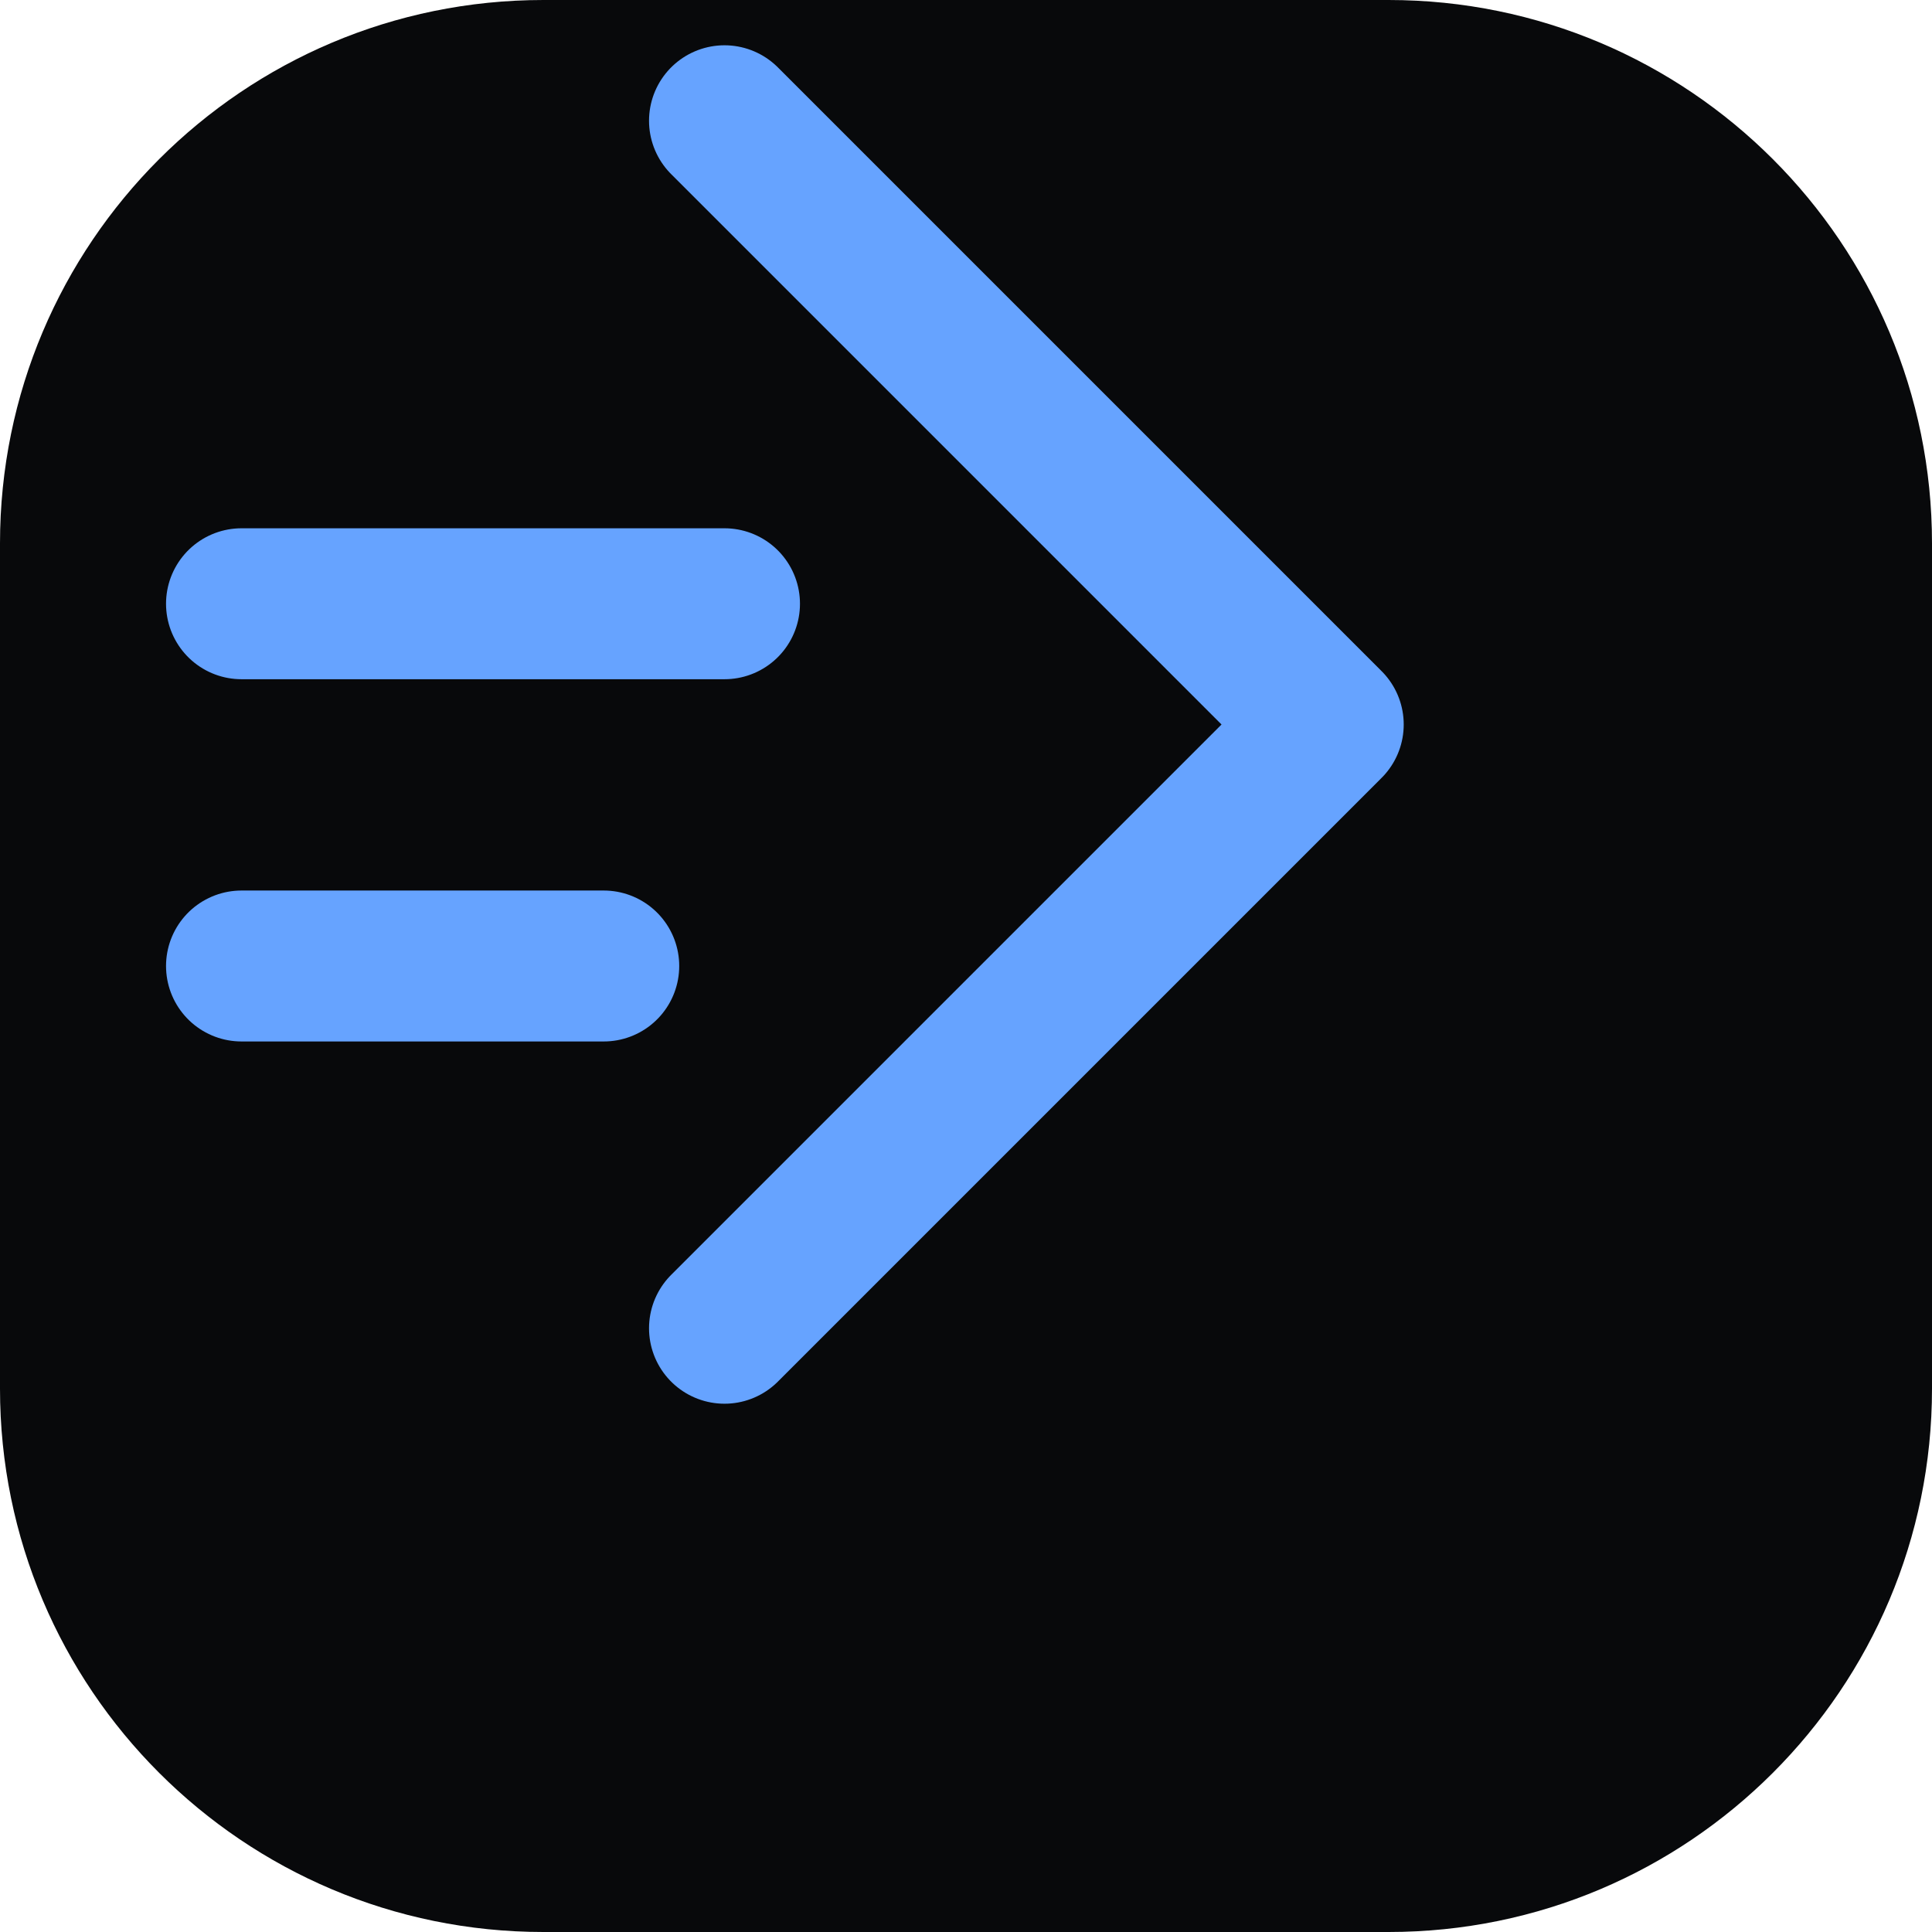
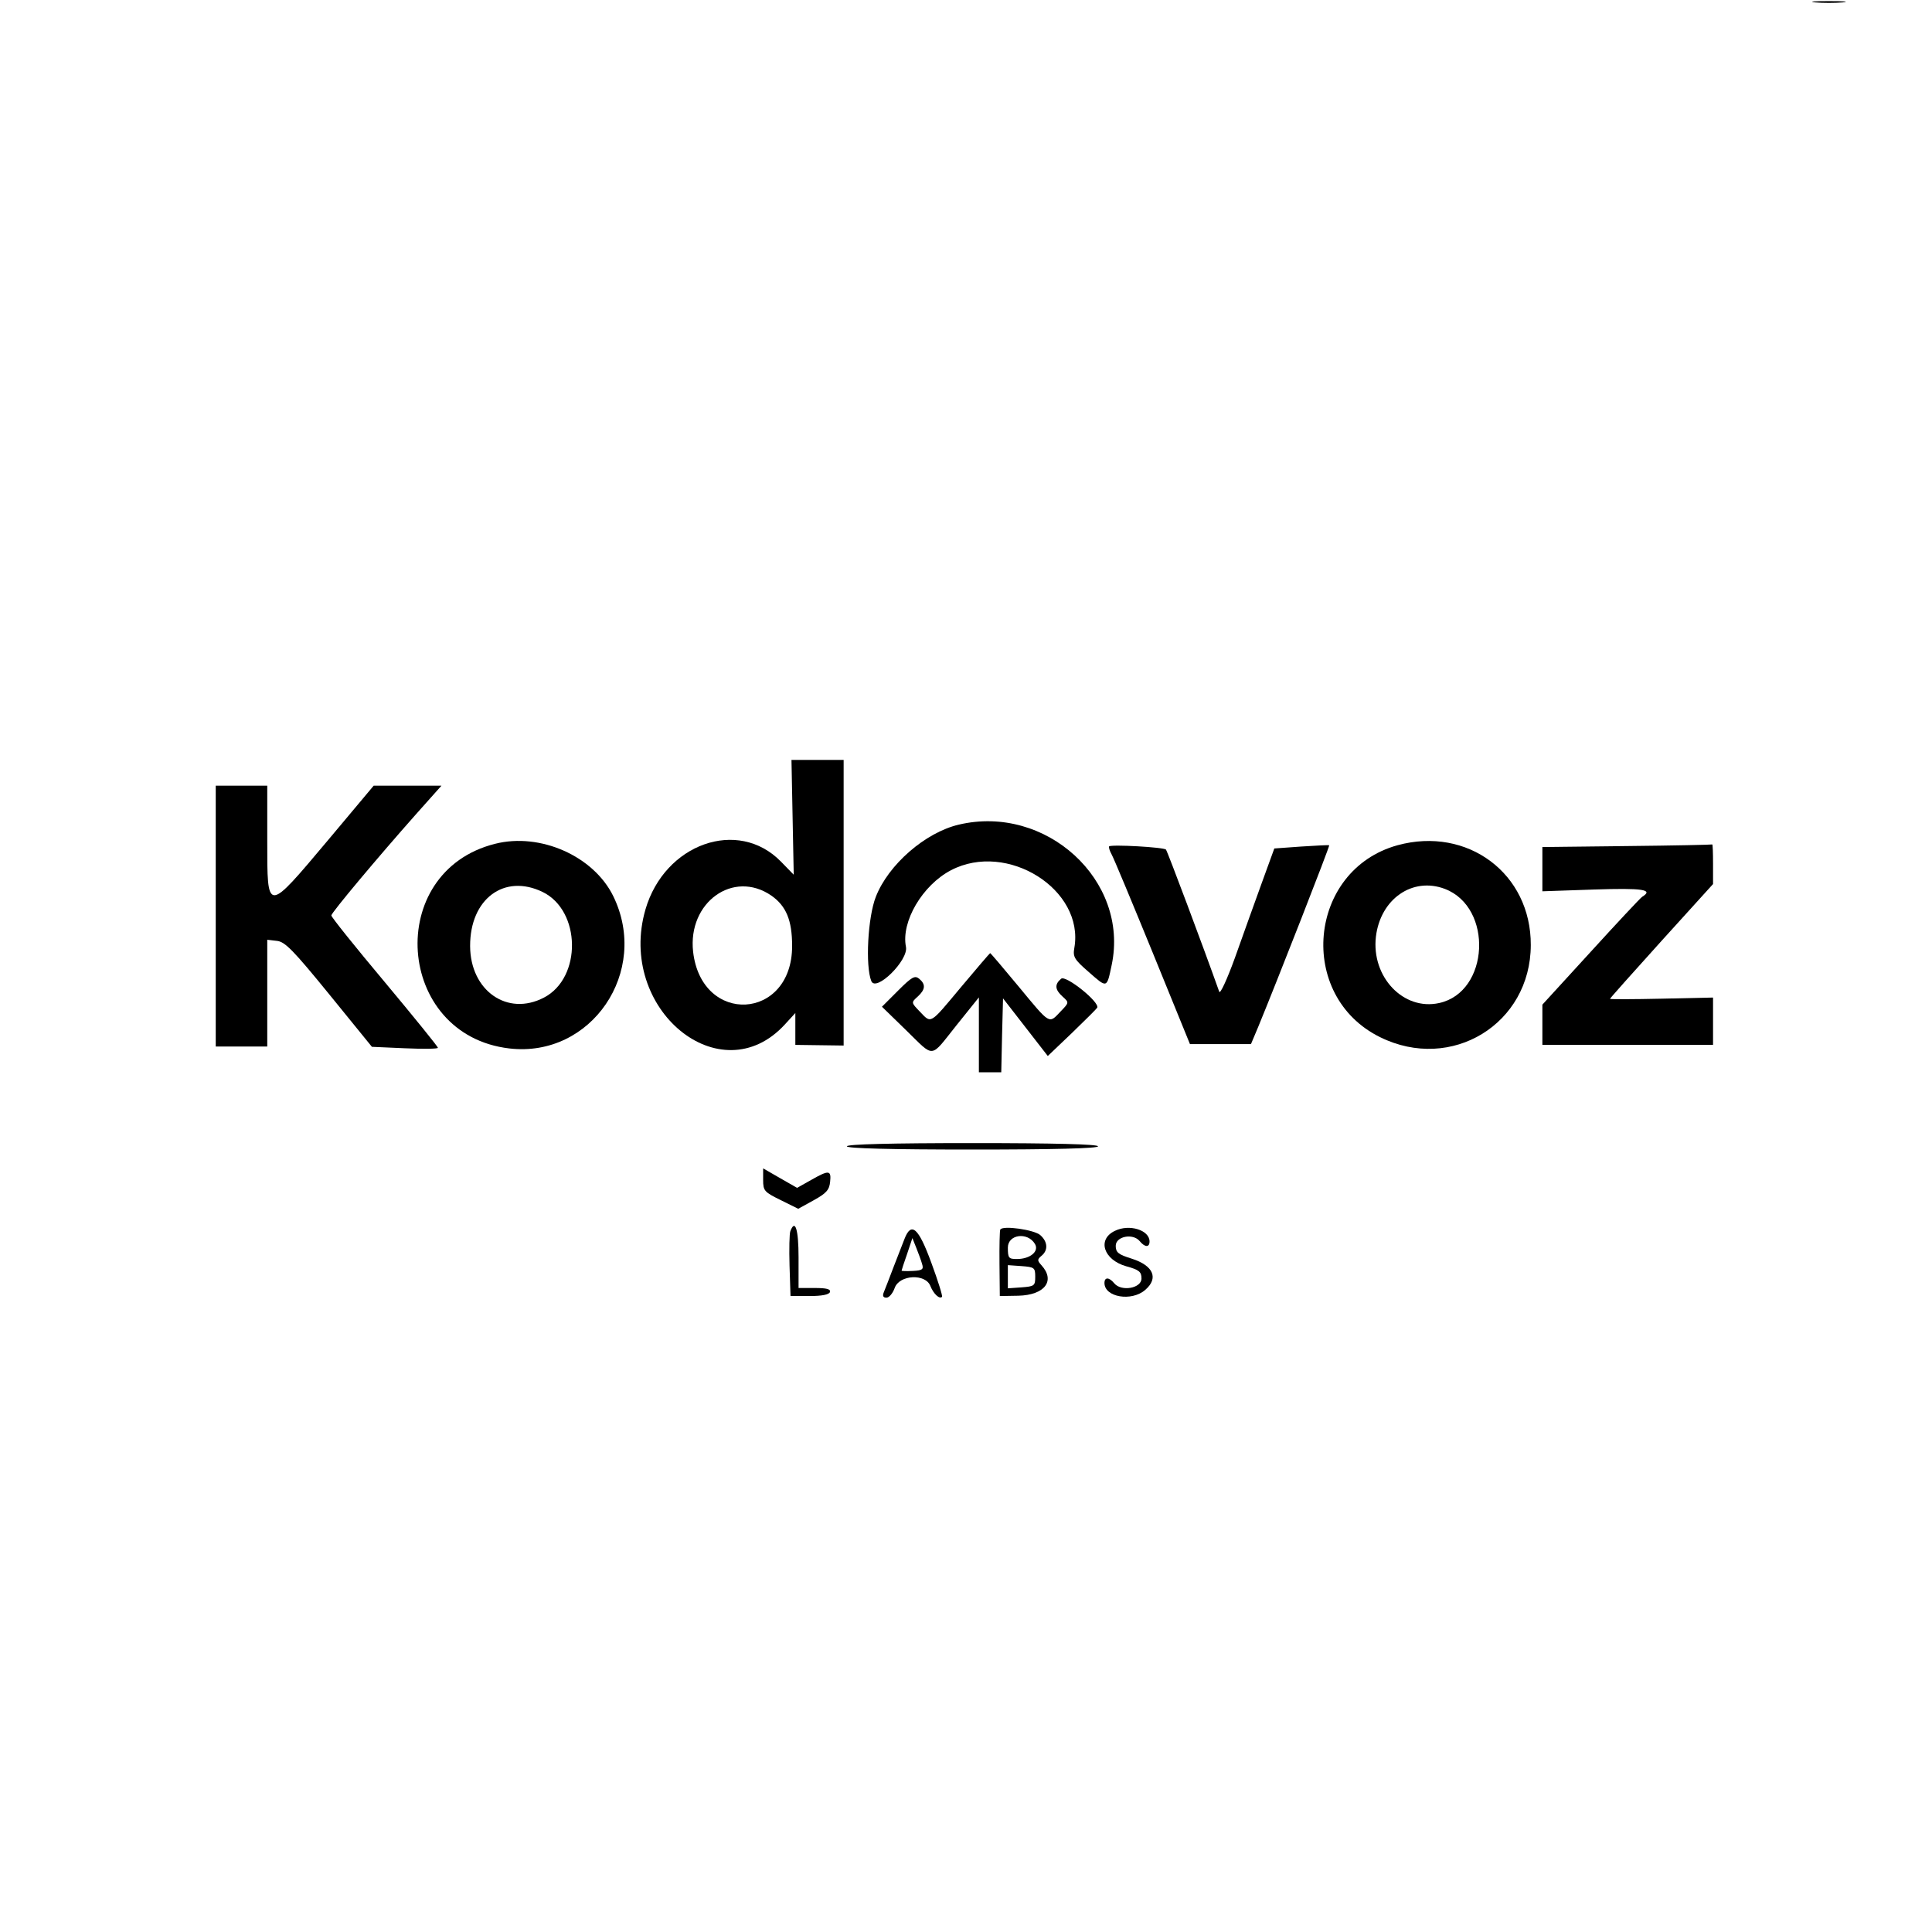
- <svg xmlns="http://www.w3.org/2000/svg" viewBox="0 0 32 32">
-   <rect width="32" height="32" rx="9" fill="#08090b" />
-   <path d="M4 10h8M4 16h6M12 22l10-10L12 2" stroke="#66a3ff" stroke-width="2.5" fill="none" stroke-linecap="round" stroke-linejoin="round" />
+ <svg xmlns="http://www.w3.org/2000/svg" version="1.0" width="600pt" height="600pt" viewBox="0 0 600 600" preserveAspectRatio="xMidYMid meet">
+   <g transform="translate(0,600) scale(0.05,-0.05)" fill="#000000" stroke="none">
+     <path d="M11275 11985 c47 -4 123 -4 170 0 47 5 9 8 -85 8 -93 0 -132 -3 -85 -8z" />
+     <path d="M4923 6923 l7 -356 -80 82 c-266 272 -722 111 -841 -298 -179 -618 466 -1150 866 -714 l65 71 0 -99 0 -99 150 -2 150 -2 0 887 0 887 -162 0 -162 0 7 -357z m-133 -485 c93 -65 130 -153 130 -314 0 -463 -563 -494 -615 -35 -34 306 249 510 485 349z" />
+     <path d="M1340 6310 l0 -810 160 0 160 0 0 331 0 332 60 -7 c50 -5 101 -57 325 -332 l265 -326 205 -9 c113 -5 205 -4 205 3 0 7 -149 191 -331 409 -183 218 -332 404 -331 413 1 18 291 364 528 631 l156 175 -210 0 -211 0 -285 -340 c-382 -454 -376 -454 -376 0 l0 340 -160 0 -160 0 0 -810z" />
+     <path d="M5955 6878 c-208 -49 -437 -248 -515 -448 -50 -127 -66 -430 -28 -524 29 -70 232 130 215 213 -31 156 102 383 280 476 349 182 829 -120 766 -482 -10 -56 -1 -72 89 -150 116 -102 112 -103 143 44 110 525 -408 999 -950 871z" />
+     <path d="M3075 6759 c-690 -173 -619 -1188 88 -1271 509 -60 875 477 646 946 -122 249 -454 396 -734 325z m295 -299 c239 -116 245 -533 9 -656 -227 -119 -458 42 -459 320 -1 293 212 451 450 336z" />
+     <path d="M8680 6750 c-557 -154 -628 -936 -108 -1192 443 -219 935 82 936 572 2 444 -393 739 -828 620z m294 -271 c302 -115 277 -641 -35 -709 -222 -49 -422 162 -393 412 28 234 227 373 428 297z" />
+     <path d="M6889 6743 c-4 -5 3 -27 16 -51 13 -23 127 -297 255 -610 l231 -567 190 0 189 0 45 107 c116 281 446 1124 441 1128 -3 2 -81 -2 -174 -8 l-167 -12 -80 -220 c-44 -121 -118 -328 -165 -460 -48 -132 -91 -226 -97 -210 -99 279 -322 873 -331 883 -13 15 -340 33 -353 20z" />
+     <path d="M10105 6745 l-525 -6 0 -137 0 -138 320 11 c303 10 373 0 300 -45 -11 -7 -155 -161 -320 -342 l-300 -328 0 -125 0 -125 530 0 530 0 0 147 0 147 -320 -7 c-176 -4 -320 -4 -320 -1 0 4 144 165 320 360 l320 353 0 125 c0 69 -2 124 -5 121 -3 -2 -241 -7 -530 -10z" />
+     <path d="M5970 5870 c-198 -237 -184 -229 -257 -153 -54 56 -54 56 -13 93 48 44 51 76 9 111 -27 22 -46 11 -131 -74 l-100 -100 149 -145 c181 -176 147 -179 314 30 l139 173 0 -232 0 -233 69 0 70 0 5 230 6 229 139 -179 139 -179 151 144 c83 80 153 150 156 156 17 34 -195 204 -224 180 -42 -35 -39 -68 9 -111 41 -37 41 -37 -13 -93 -73 -77 -62 -84 -258 153 -96 116 -176 210 -179 210 -2 0 -83 -94 -180 -210z" />
+     <path d="M5260 4880 c0 -13 273 -20 780 -20 507 0 780 7 780 20 0 13 -273 20 -780 20 -507 0 -780 -7 -780 -20z" />
+     <path d="M4740 4671 c0 -67 7 -75 109 -125 l109 -54 96 53 c78 43 97 64 102 114 8 74 -7 75 -118 12 l-87 -49 -105 60 -106 61 0 -72z" />
+     <path d="M4909 4353 c-6 -14 -8 -111 -5 -215 l6 -188 118 0 c77 0 122 9 127 25 6 18 -21 25 -93 25 l-102 0 0 190 c0 174 -21 242 -51 163z" />
+     <path d="M6213 4363 c-4 -7 -6 -103 -5 -213 l2 -200 115 2 c163 4 232 92 144 189 -27 30 -27 36 0 59 42 34 39 87 -7 128 -37 34 -235 62 -249 35z m215 -89 c28 -46 -29 -94 -112 -94 -51 0 -56 6 -56 71 0 82 122 99 168 23z m2 -204 c0 -56 -5 -60 -85 -66 l-85 -6 0 72 0 72 85 -6 c80 -6 85 -10 85 -66z" />
+     <path d="M6925 4355 c-112 -53 -71 -180 70 -220 80 -22 95 -34 95 -76 0 -61 -125 -83 -169 -30 -32 39 -61 40 -61 2 0 -88 168 -117 253 -43 85 73 51 151 -83 194 -84 26 -100 39 -100 80 0 59 107 80 149 29 32 -39 61 -40 61 -2 0 71 -126 110 -215 66z" />
+     <path d="M5618 4305 c-12 -30 -42 -109 -68 -175 -25 -66 -52 -136 -60 -155 -10 -24 -5 -35 16 -35 17 0 39 27 51 60 29 83 192 91 222 12 19 -48 56 -83 72 -67 5 4 -25 100 -66 211 -80 219 -125 258 -167 149z m109 -155 c11 -34 3 -41 -57 -44 -39 -2 -70 -1 -70 2 0 3 15 49 34 103 l33 99 24 -60 c13 -33 30 -78 36 -100z" />
+   </g>
</svg>
